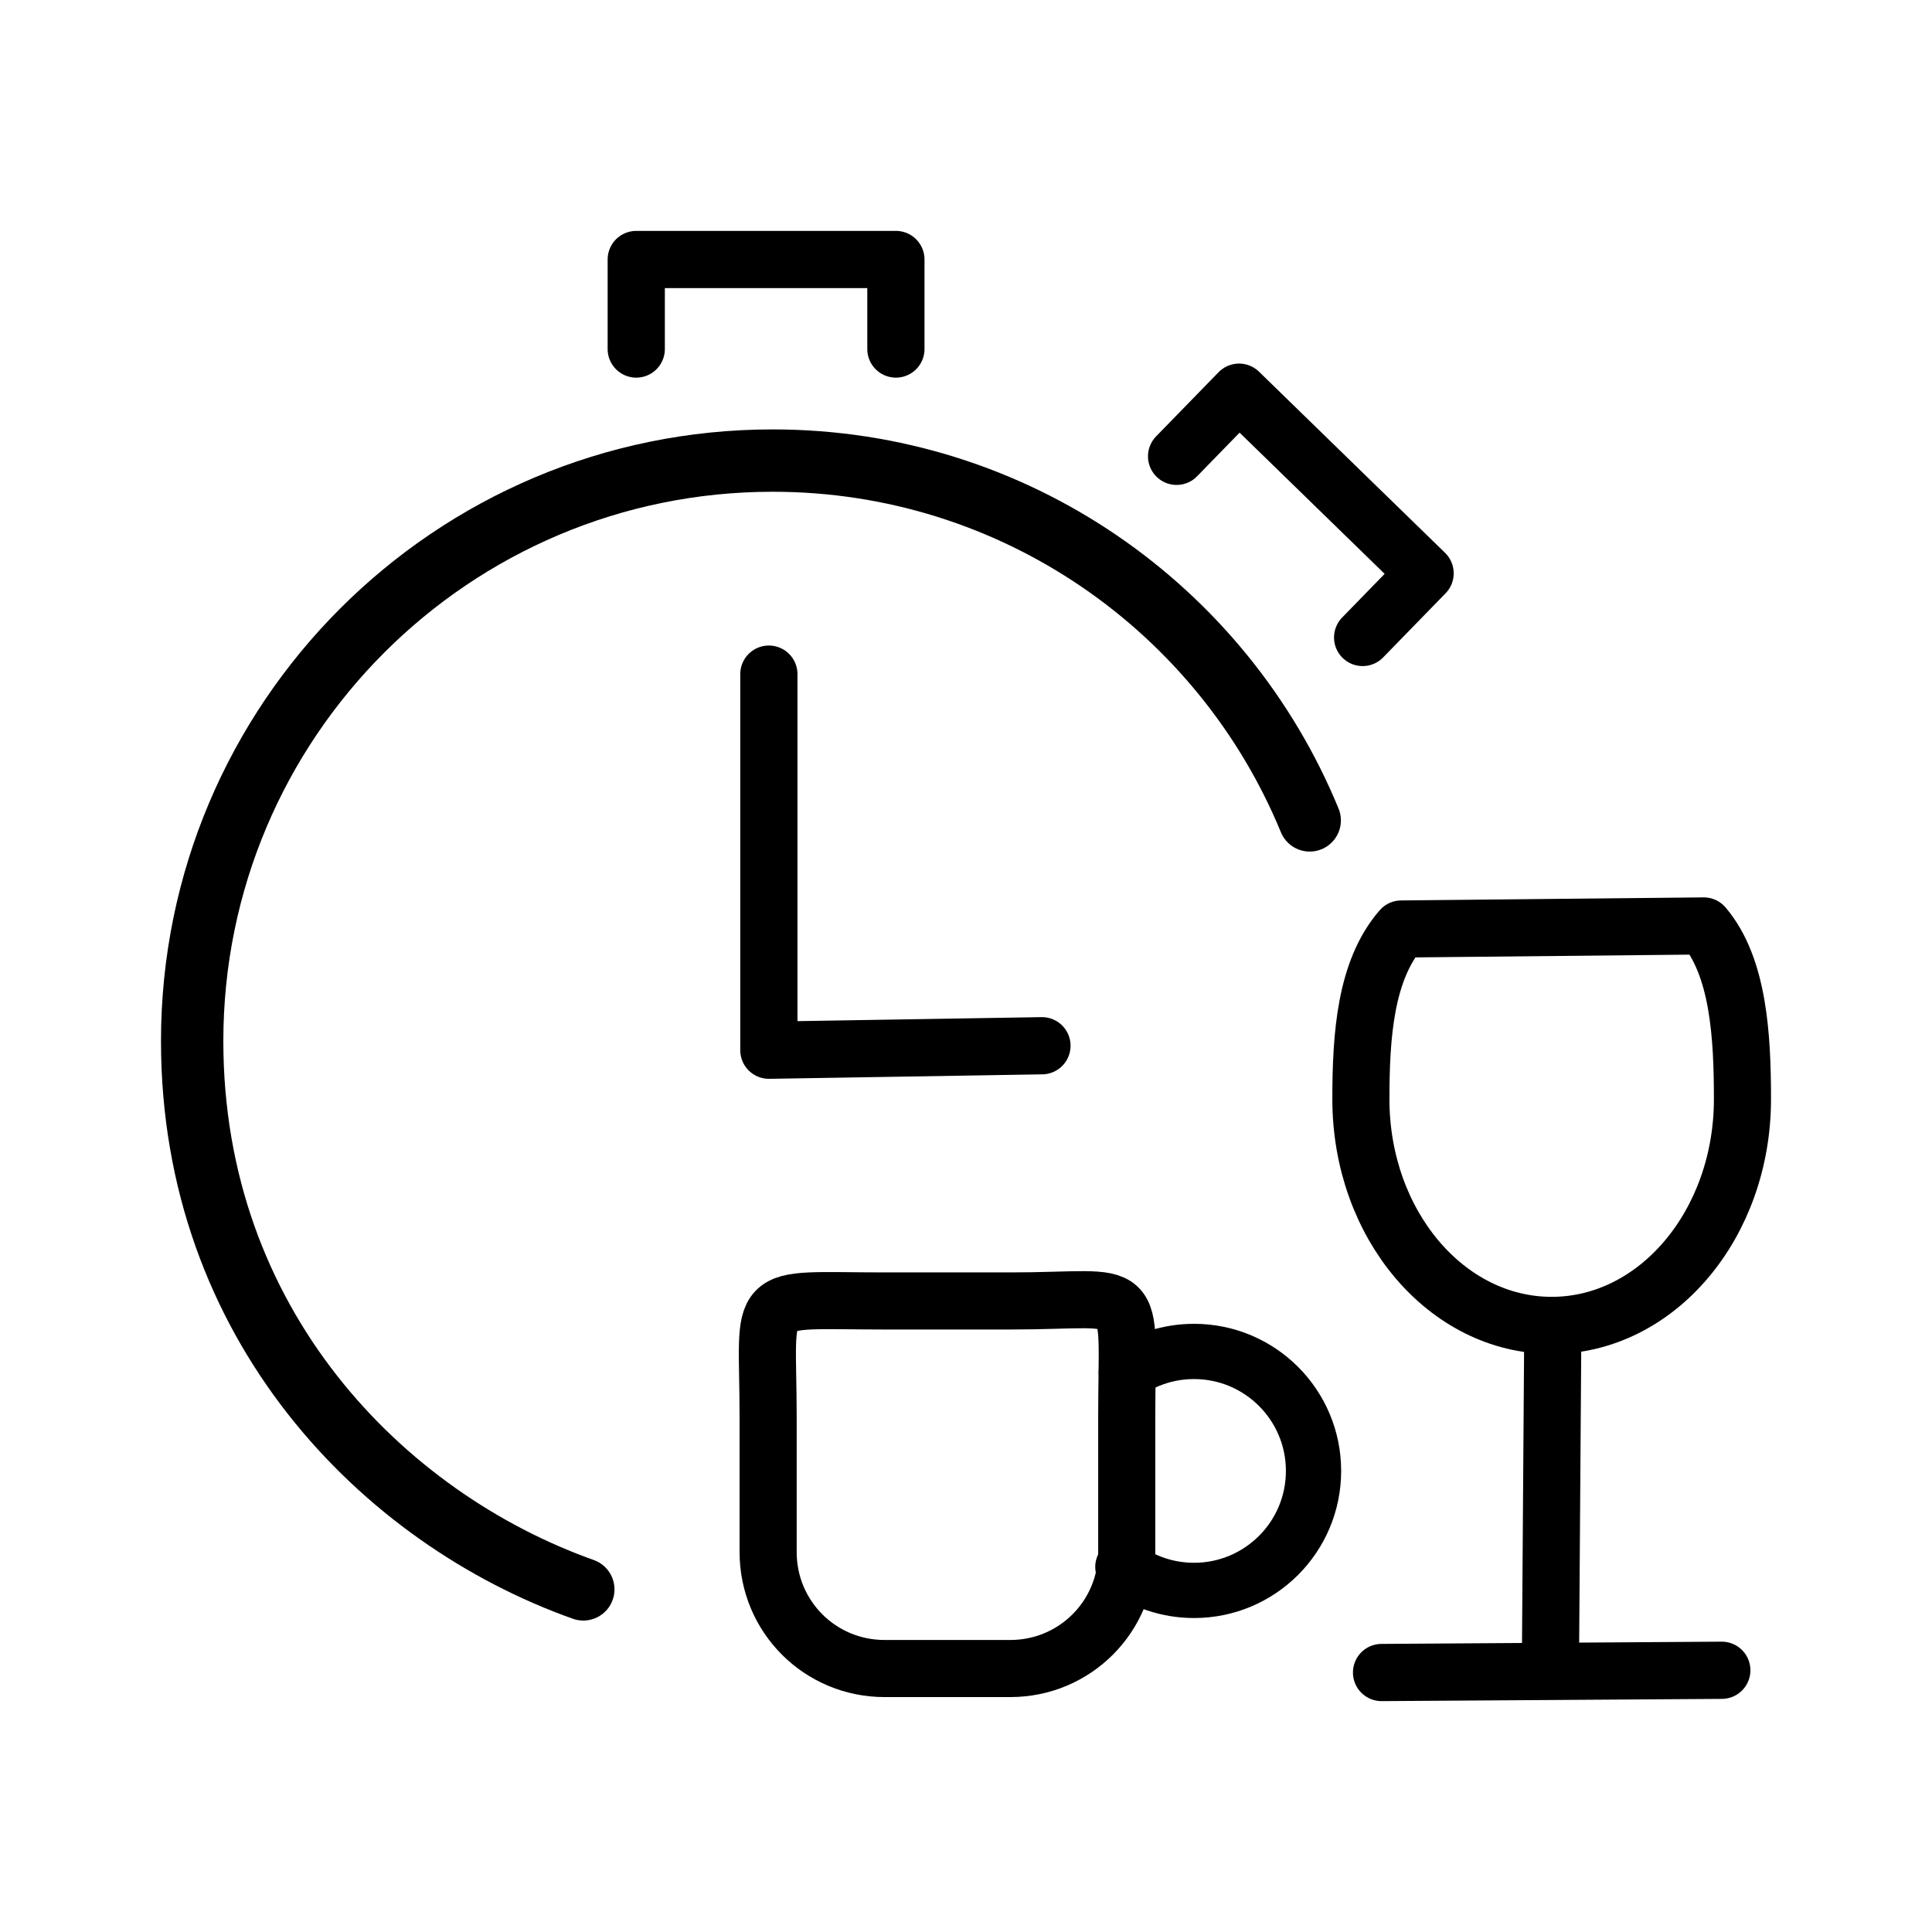
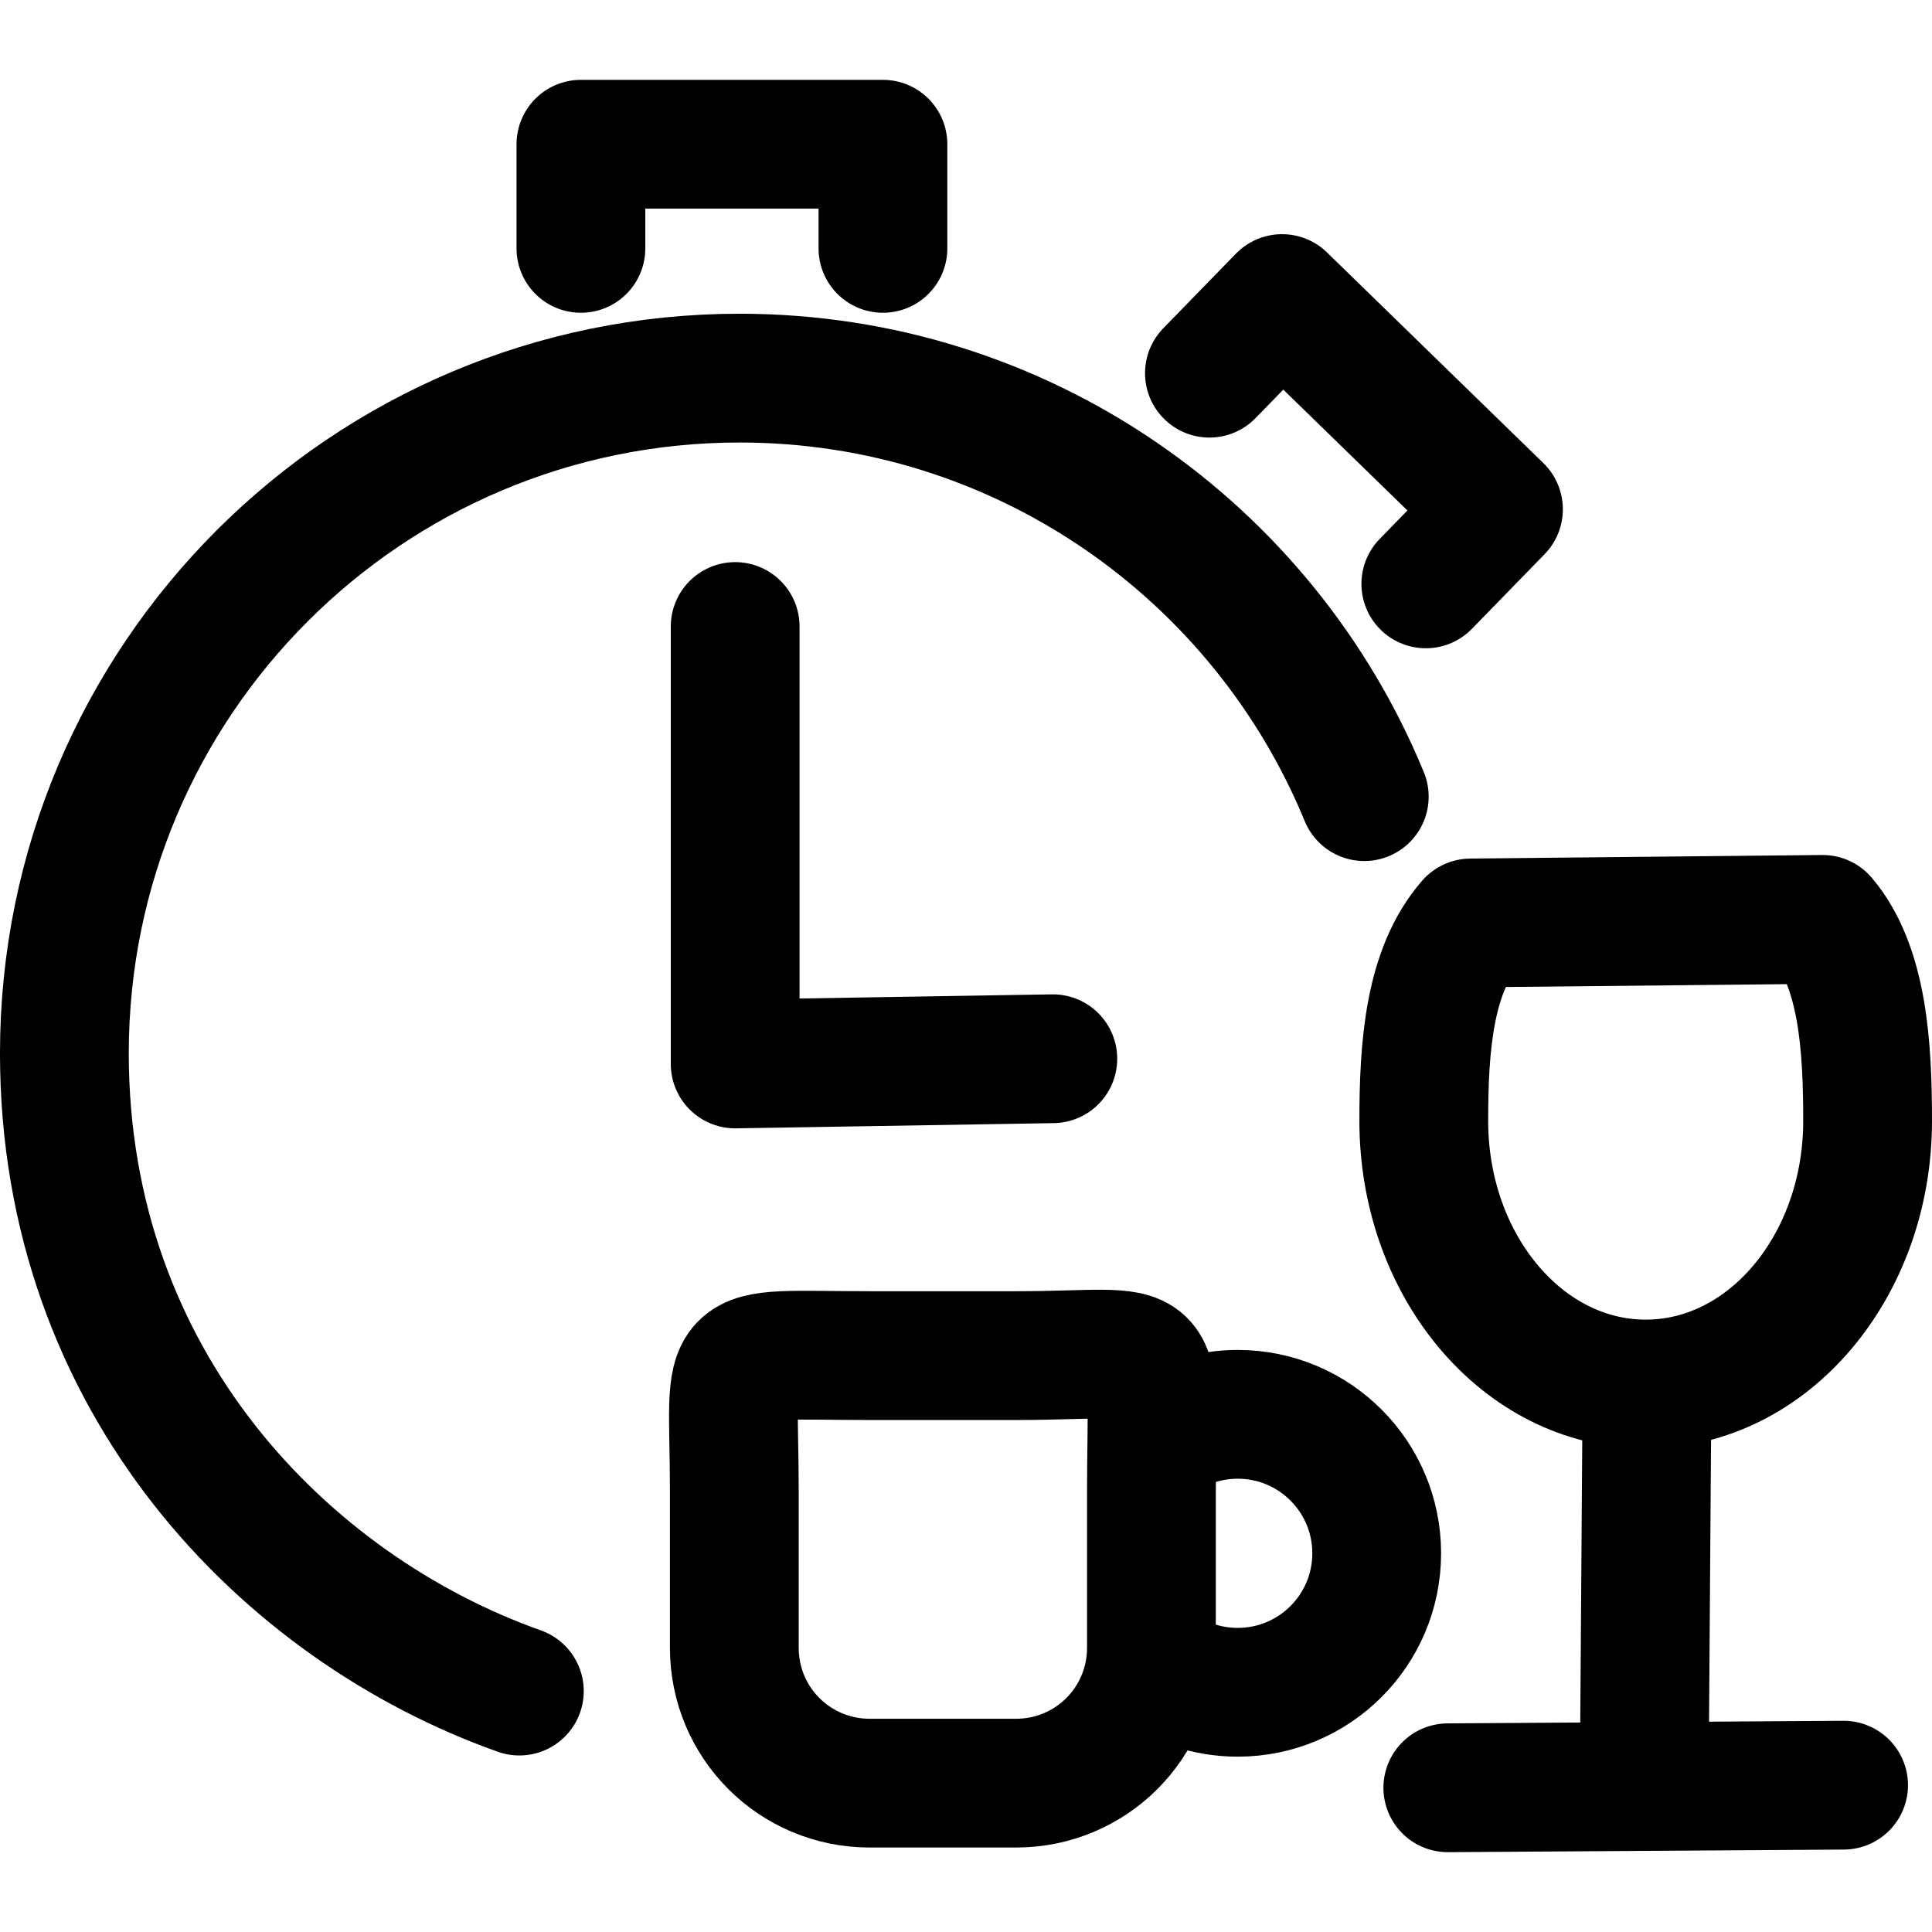
<svg xmlns="http://www.w3.org/2000/svg" version="1.1" id="svg1" width="24" height="24" viewBox="0 0 24 24" xml:space="preserve">
  <defs id="defs1" />
  <g id="g1" style="stroke:#000000;stroke-opacity:1" transform="translate(0,-0.8366416)">
-     <g id="g11" style="fill:none;fill-opacity:1;stroke:#000000;stroke-opacity:1" transform="matrix(0.2030671,0,0,0.2030671,-7.522755,-3.024315)">
-       <g id="g3" transform="translate(-0.2738751,-7.942378)" style="fill:none;fill-opacity:1;stroke:#000000;stroke-opacity:1">
-         <path id="path2" style="display:inline;fill:none;fill-opacity:1;stroke:#000000;stroke-width:3.814;stroke-linecap:round;stroke-linejoin:round;stroke-opacity:1" d="M 73.003,124.184 C 60.719,119.82 49.075,107.988 49.075,90.641 c 0,-19.612 15.899,-35.51 35.51,-35.51 14.833,-10e-7 27.542,9.094 32.855,22.011" />
-         <path style="display:inline;fill:none;fill-opacity:1;stroke:#000000;stroke-width:3.5;stroke-linecap:round;stroke-linejoin:round;stroke-opacity:1" d="M 76.241,48.307 76.241,42.83 92.125,42.83 92.125,48.307" id="path3" />
-         <path style="display:inline;fill:none;fill-opacity:1;stroke:#000000;stroke-width:3.5;stroke-linecap:round;stroke-linejoin:round;stroke-opacity:1" d="m 109.296,54.871 3.821,-3.924 11.381,11.081 -3.821,3.924" id="path3-2" />
-         <path style="display:inline;fill:none;fill-opacity:1;stroke:#000000;stroke-width:3.5;stroke-linecap:round;stroke-linejoin:round;stroke-opacity:1" d="m 84.354,68.195 v 23.006 l 16.706,-0.274" id="path1" />
+     <g id="g11" style="fill:none;fill-opacity:1;stroke:#000000;stroke-width:6.773;stroke-dasharray:none;stroke-opacity:1" transform="matrix(0.2361975,0,0,0.2361975,-10.7269,-5.612032)">
+       <g id="g3" transform="translate(-0.2738751,-7.942378)" style="fill:none;fill-opacity:1;stroke:#000000;stroke-width:6.773;stroke-dasharray:none;stroke-opacity:1">
+         <path id="path2" style="display:inline;fill:none;fill-opacity:1;stroke:#000000;stroke-width:6.773;stroke-linecap:round;stroke-linejoin:round;stroke-dasharray:none;stroke-opacity:1" d="M 73.003,124.184 C 60.719,119.82 49.075,107.988 49.075,90.641 c 0,-19.612 15.899,-35.51 35.51,-35.51 14.833,-10e-7 27.542,9.094 32.855,22.011" />
+         <path style="display:inline;fill:none;fill-opacity:1;stroke:#000000;stroke-width:6.773;stroke-linecap:round;stroke-linejoin:round;stroke-dasharray:none;stroke-opacity:1" d="M 76.241,48.307 76.241,42.83 92.125,42.83 92.125,48.307" id="path3" />
+         <path style="display:inline;fill:none;fill-opacity:1;stroke:#000000;stroke-width:6.773;stroke-linecap:round;stroke-linejoin:round;stroke-dasharray:none;stroke-opacity:1" d="m 109.296,54.871 3.821,-3.924 11.381,11.081 -3.821,3.924" id="path3-2" />
+         <path style="display:inline;fill:none;fill-opacity:1;stroke:#000000;stroke-width:6.773;stroke-linecap:round;stroke-linejoin:round;stroke-dasharray:none;stroke-opacity:1" d="m 84.354,68.195 v 23.006 l 16.706,-0.274" id="path1" />
      </g>
-       <g id="g10" style="fill:none;fill-opacity:1;stroke:#000000;stroke-opacity:1">
-         <path id="rect5" style="display:inline;fill:none;fill-opacity:1;stroke:#000000;stroke-width:3.493;stroke-linecap:round;stroke-linejoin:round;stroke-dasharray:none;stroke-opacity:1" d="m 91.156,98.598 h 7.695 c 8.053,0 7.121,-1.343 7.121,7.121 v 8.243 c 0,3.945 -3.176,7.121 -7.121,7.121 h -7.695 c -3.945,0 -7.121,-3.176 -7.121,-7.121 V 105.719 c 0,-7.916 -1.069,-7.121 7.121,-7.121 z" />
-         <path id="path5" style="display:inline;fill:none;fill-opacity:1;stroke:#000000;stroke-width:3.38;stroke-linecap:round;stroke-linejoin:round;stroke-dasharray:none;stroke-opacity:1" d="m 105.945,102.974 c 1.178,-0.813 2.606,-1.288 4.145,-1.288 4.037,0 7.309,3.272 7.309,7.309 0,4.037 -3.272,7.309 -7.309,7.309 -1.632,0 -3.139,-0.535 -4.355,-1.439" />
+       <g id="g10" style="fill:none;fill-opacity:1;stroke:#000000;stroke-width:6.773;stroke-dasharray:none;stroke-opacity:1">
+         <path id="rect5" style="display:inline;fill:none;fill-opacity:1;stroke:#000000;stroke-width:6.773;stroke-linecap:round;stroke-linejoin:round;stroke-dasharray:none;stroke-opacity:1" d="m 91.156,98.598 h 7.695 c 8.053,0 7.121,-1.343 7.121,7.121 v 8.243 c 0,3.945 -3.176,7.121 -7.121,7.121 h -7.695 c -3.945,0 -7.121,-3.176 -7.121,-7.121 V 105.719 c 0,-7.916 -1.069,-7.121 7.121,-7.121 z" />
+         <path id="path5" style="display:inline;fill:none;fill-opacity:1;stroke:#000000;stroke-width:6.773;stroke-linecap:round;stroke-linejoin:round;stroke-dasharray:none;stroke-opacity:1" d="m 106.366,102.974 c 1.178,-0.813 2.606,-1.288 4.145,-1.288 4.037,0 7.309,3.272 7.309,7.309 0,4.037 -3.272,7.309 -7.309,7.309 -1.632,0 -3.139,-0.535 -4.355,-1.439" />
      </g>
-       <g id="g9" style="display:inline;fill:none;fill-opacity:1;stroke:#000000;stroke-opacity:1">
-         <path id="path7" style="fill:none;fill-opacity:1;stroke:#000000;stroke-width:3.493;stroke-linecap:round;stroke-linejoin:round;stroke-dasharray:none;stroke-opacity:1" d="m 141.274,75.656 c 2.13,2.507 2.364,6.755 2.364,10.595 0,7.644 -5.225,13.841 -11.671,13.841 -6.446,0 -11.671,-6.197 -11.671,-13.841 0,-3.903 0.278,-7.892 2.469,-10.408 z" />
-         <path style="display:inline;fill:none;fill-opacity:1;stroke:#000000;stroke-width:3.496;stroke-linecap:round;stroke-linejoin:round;stroke-opacity:1" d="m 132.037,100.236 -0.141,19.997" id="path8" />
-         <path style="display:inline;fill:none;fill-opacity:1;stroke:#000000;stroke-width:3.5;stroke-linecap:round;stroke-linejoin:round;stroke-opacity:1" d="m 121.56,121.327 20.815,-0.137" id="path9" />
+       <g id="g9" style="display:inline;fill:none;fill-opacity:1;stroke:#000000;stroke-width:6.773;stroke-dasharray:none;stroke-opacity:1">
+         <path id="path7" style="fill:none;fill-opacity:1;stroke:#000000;stroke-width:6.773;stroke-linecap:round;stroke-linejoin:round;stroke-dasharray:none;stroke-opacity:1" d="m 141.274,75.656 c 2.13,2.507 2.364,6.755 2.364,10.595 0,7.644 -5.225,13.841 -11.671,13.841 -6.446,0 -11.671,-6.197 -11.671,-13.841 0,-3.903 0.278,-7.892 2.469,-10.408 z" />
+         <path style="display:inline;fill:none;fill-opacity:1;stroke:#000000;stroke-width:6.773;stroke-linecap:round;stroke-linejoin:round;stroke-dasharray:none;stroke-opacity:1" d="m 132.037,100.236 -0.141,19.997" id="path8" />
+         <path style="display:inline;fill:none;fill-opacity:1;stroke:#000000;stroke-width:6.773;stroke-linecap:round;stroke-linejoin:round;stroke-dasharray:none;stroke-opacity:1" d="m 121.56,121.327 20.815,-0.137" id="path9" />
      </g>
    </g>
  </g>
</svg>
